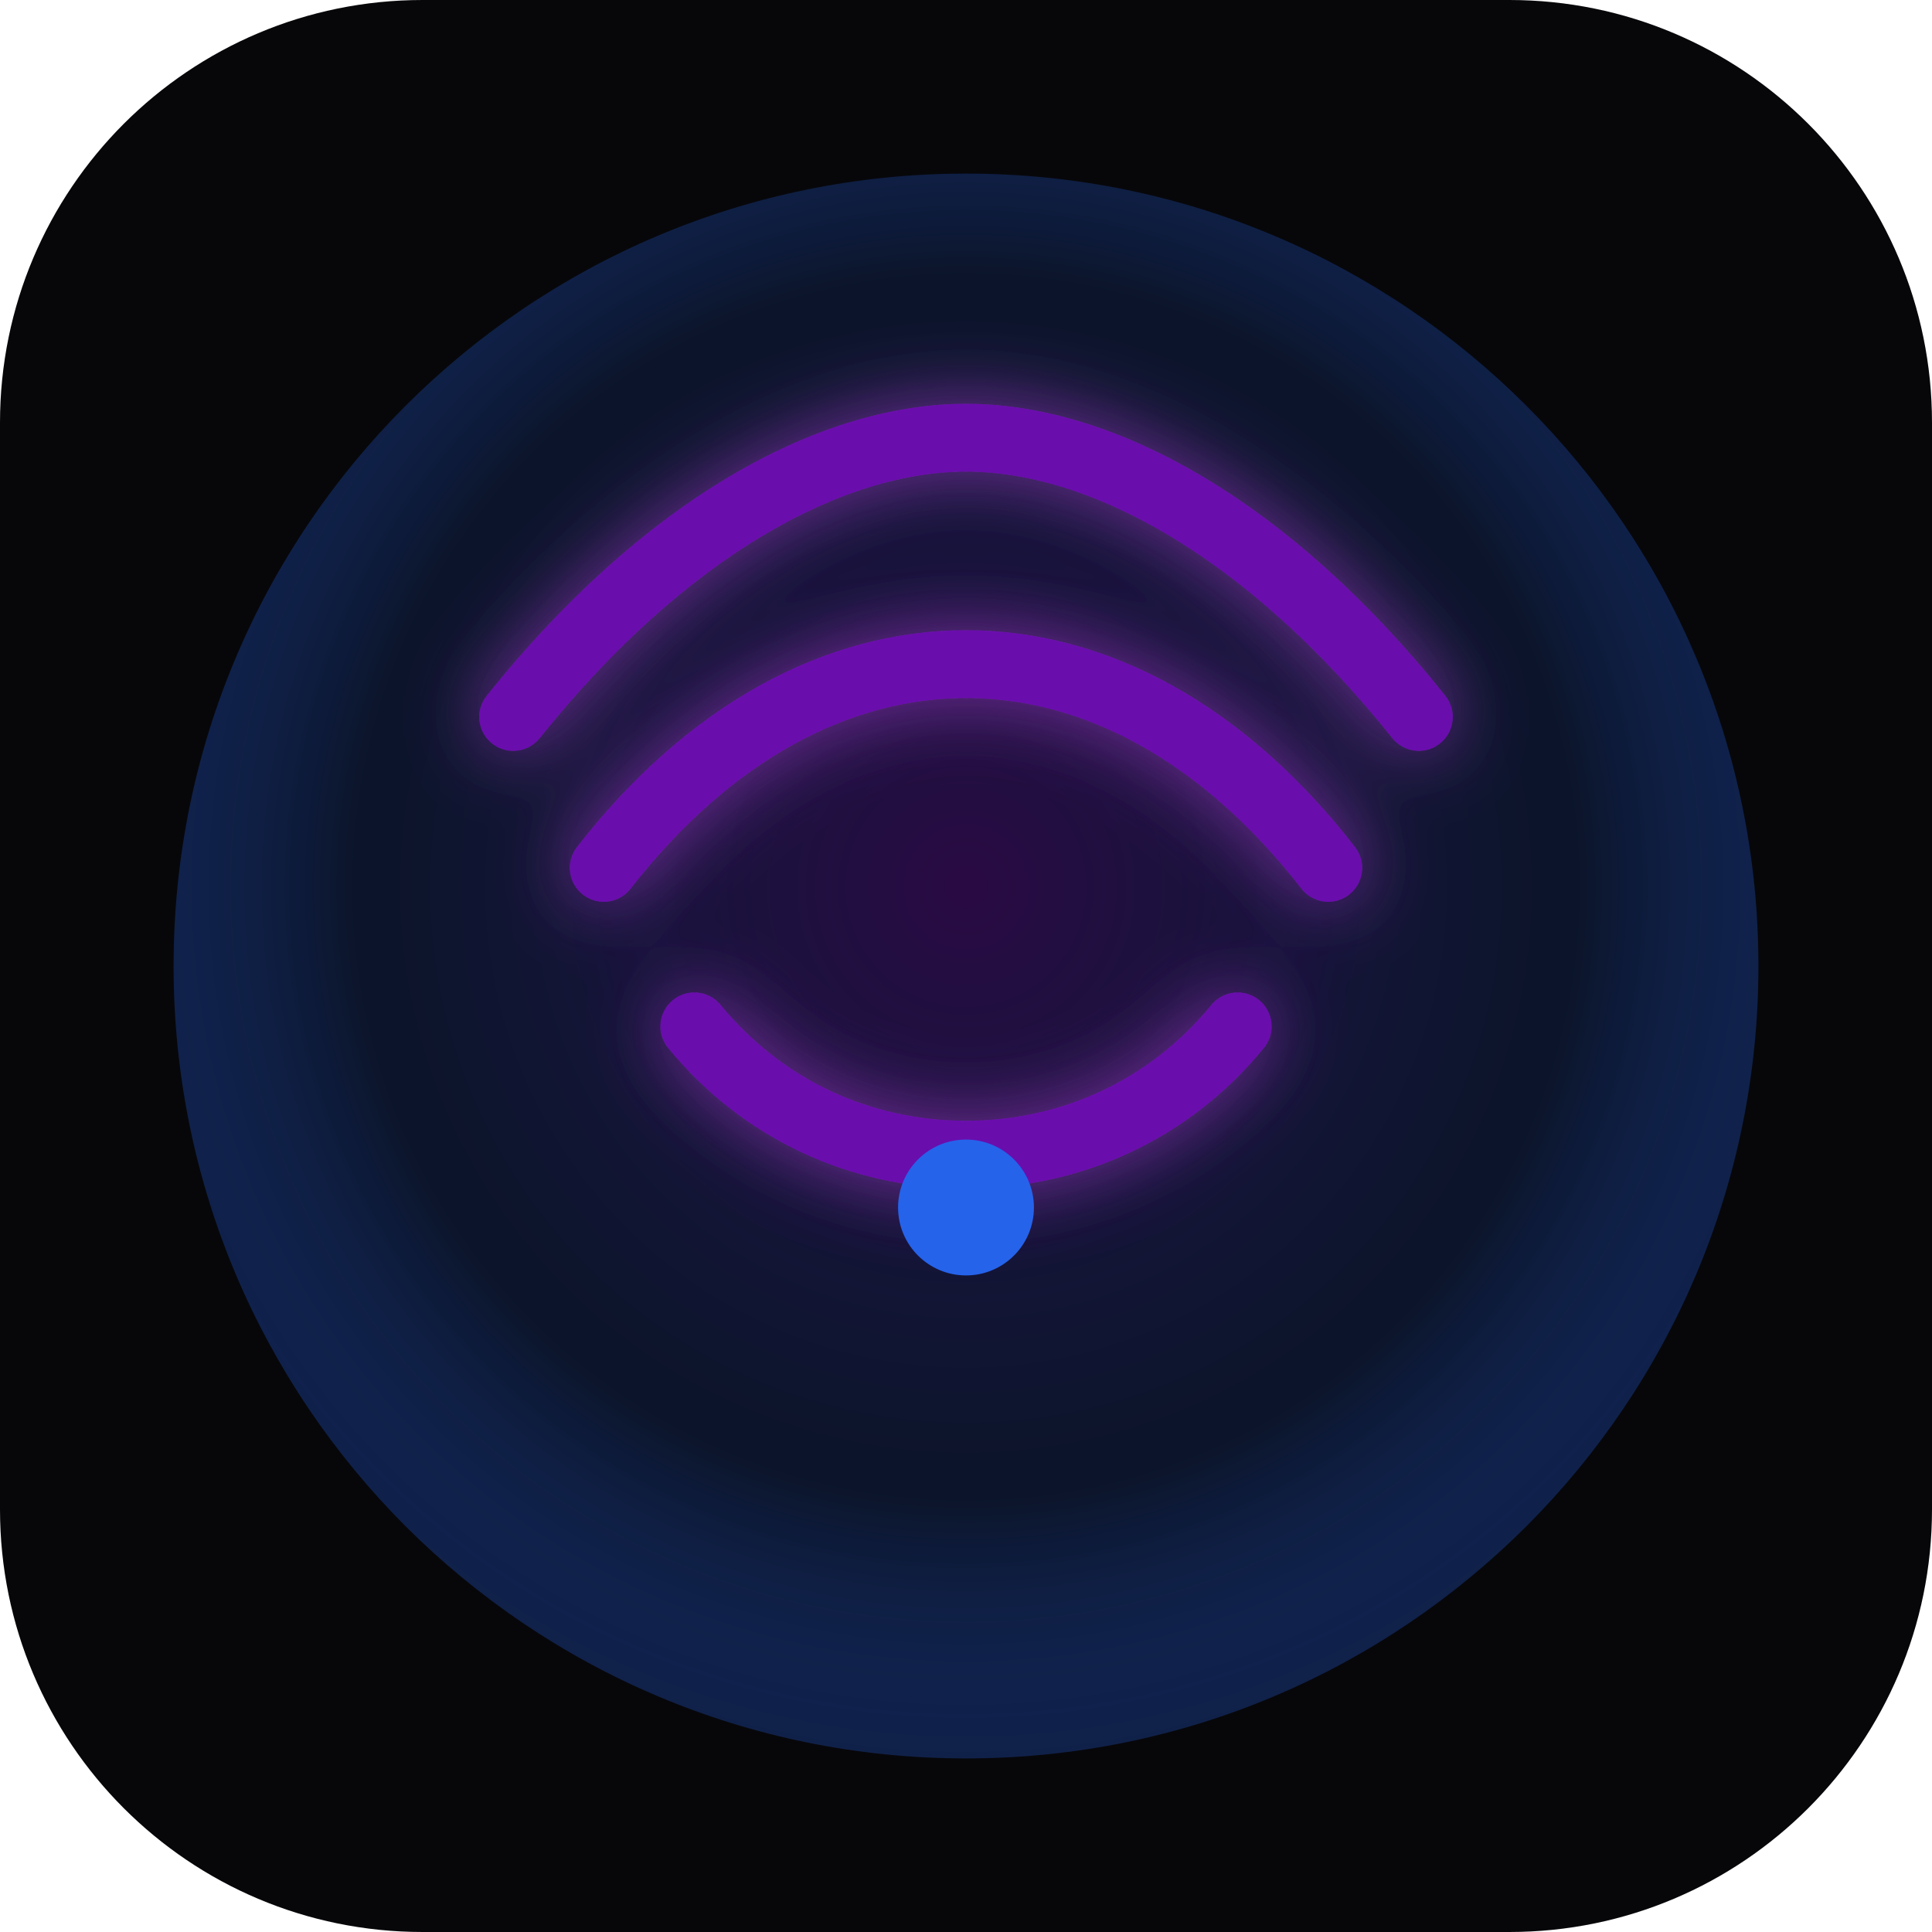
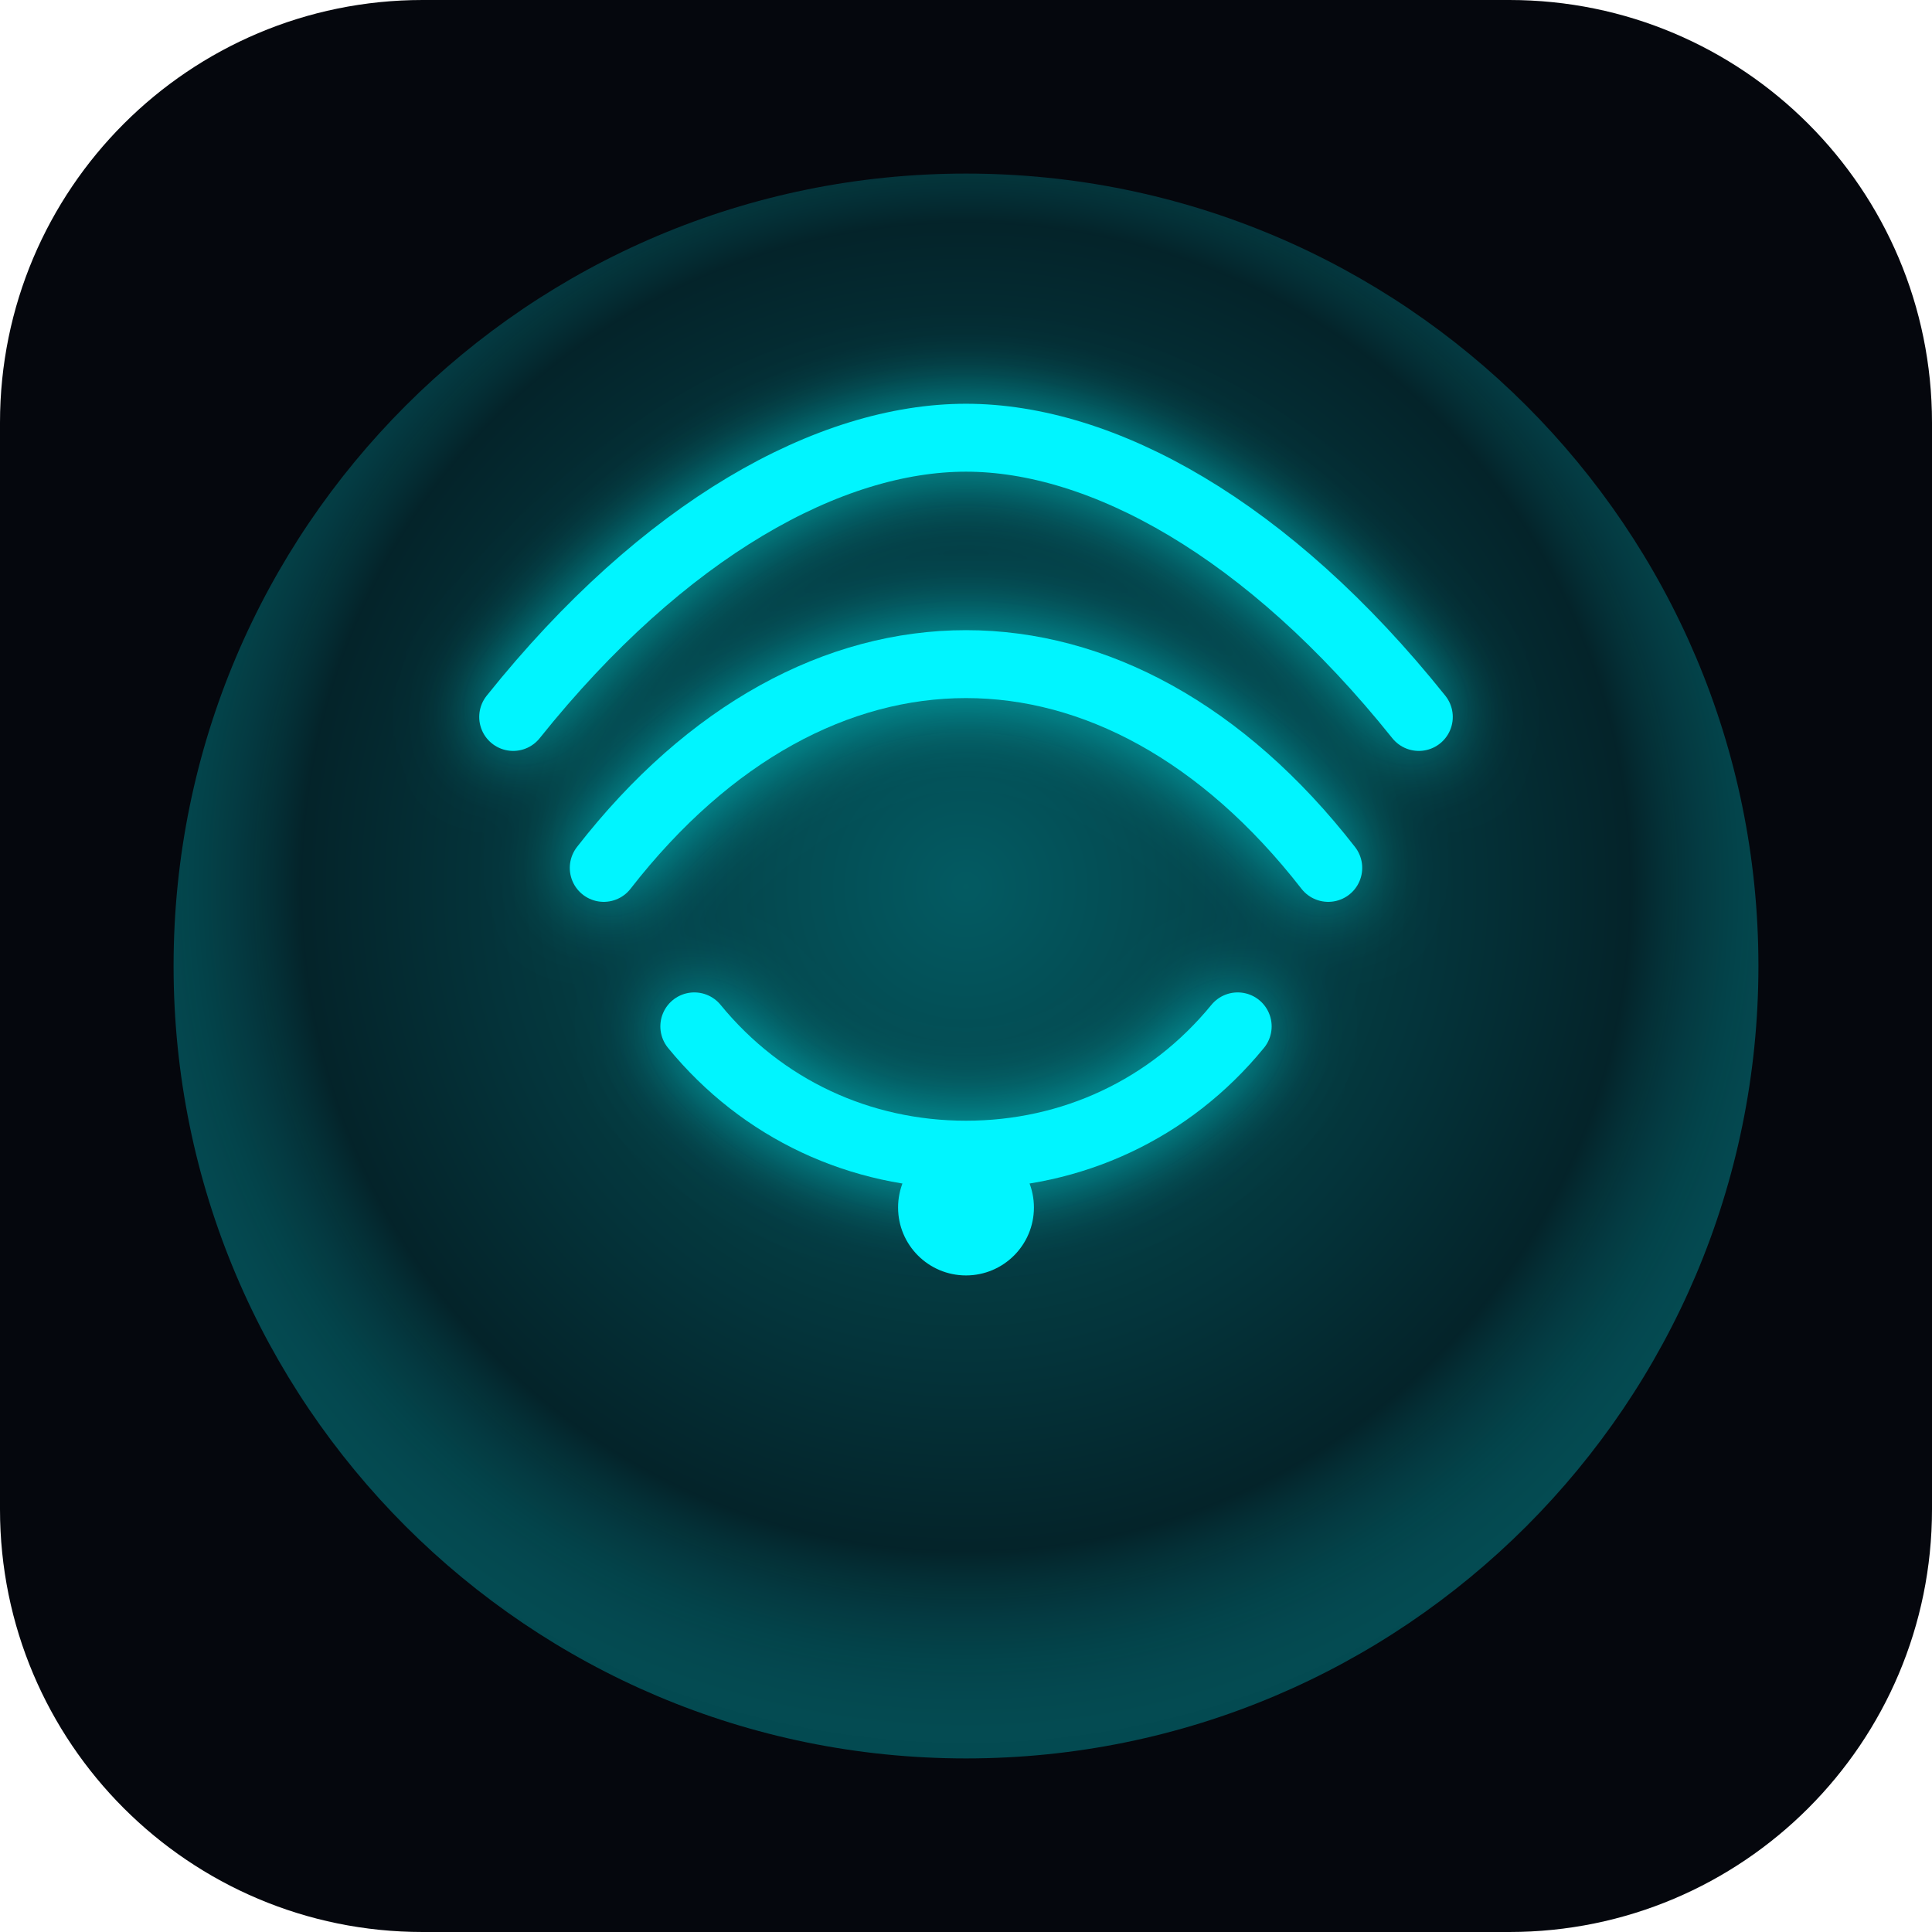
<svg xmlns="http://www.w3.org/2000/svg" viewBox="0 0 512 512" role="img" aria-label="RadioApp icon">
  <defs>
    <radialGradient id="g" cx="50%" cy="45%" r="70%">
-       <stop offset="0%" stop-color="#6A0DAD" stop-opacity="0.35" />
-       <stop offset="55%" stop-color="#2563EB" stop-opacity="0.14" />
-       <stop offset="100%" stop-color="#07070A" stop-opacity="1" />
+       <stop offset="0%" stop-color="#00f5ff" stop-opacity="0.35" />
+       <stop offset="60%" stop-color="#00f5ff" stop-opacity="0.12" />
+       <stop offset="100%" stop-color="#05070d" stop-opacity="1" />
    </radialGradient>
    <filter id="glow" x="-50%" y="-50%" width="200%" height="200%">
      <feGaussianBlur stdDeviation="10" result="b" />
-       <feColorMatrix in="b" type="matrix" values="0 0 0 0 0.42                 0 0 0 0 0.05                 0 0 0 0 0.68                 0 0 0 0.65 0" result="c" />
+       <feColorMatrix in="b" type="matrix" values="0 0 0 0 0                 0 0 0 0 0.96                 0 0 0 0 1                 0 0 0 0.65 0" result="c" />
      <feMerge>
        <feMergeNode in="c" />
        <feMergeNode in="SourceGraphic" />
      </feMerge>
    </filter>
  </defs>
-   <rect width="512" height="512" rx="112" fill="#07070A" />
+   <rect width="512" height="512" rx="112" fill="#05070d" />
  <circle cx="256" cy="256" r="210" fill="url(#g)" />
-   <g filter="url(#glow)" fill="none" stroke="#6A0DAD" stroke-width="18" stroke-linecap="round">
+   <g filter="url(#glow)" fill="none" stroke="#00f5ff" stroke-width="18" stroke-linecap="round">
    <path d="M184 272c18 22 44 34 72 34s54-12 72-34" />
    <path d="M160 230c28-36 62-54 96-54s68 18 96 54" />
    <path d="M136 190c40-50 84-74 120-74s80 24 120 74" />
  </g>
-   <circle cx="256" cy="320" r="18" fill="#2563EB" />
+   <circle cx="256" cy="320" r="18" fill="#00f5ff" />
</svg>
